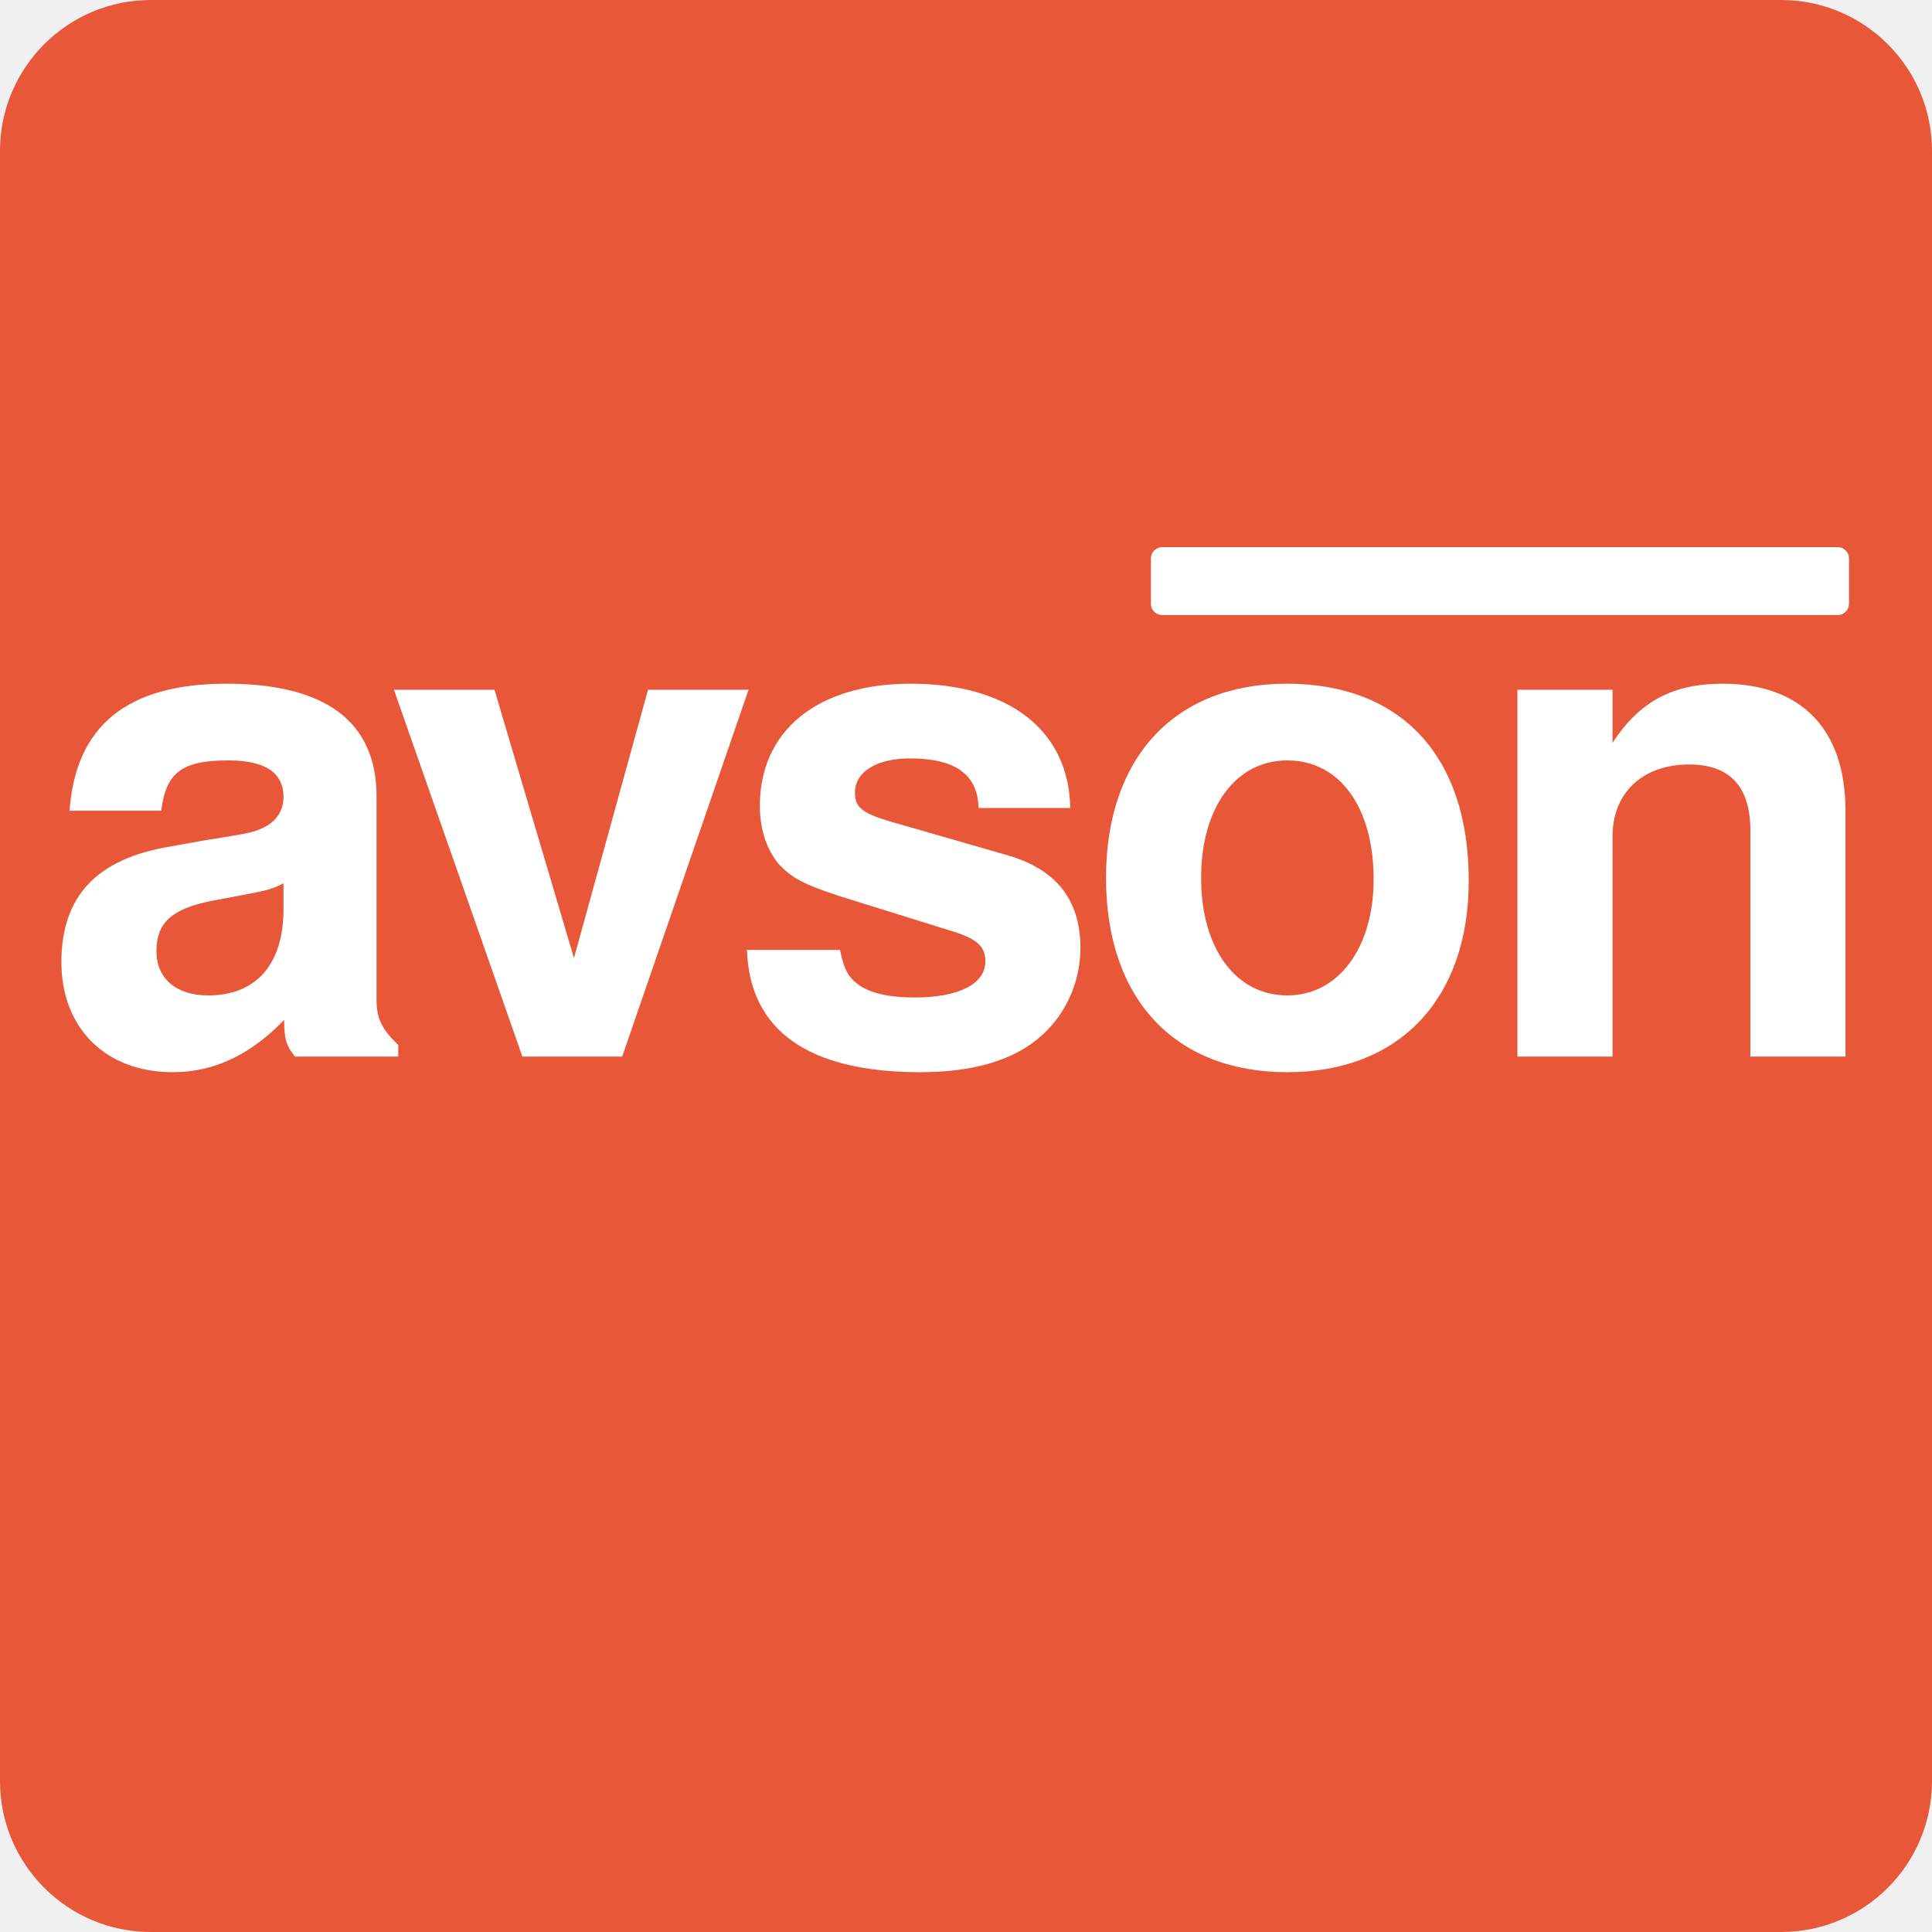
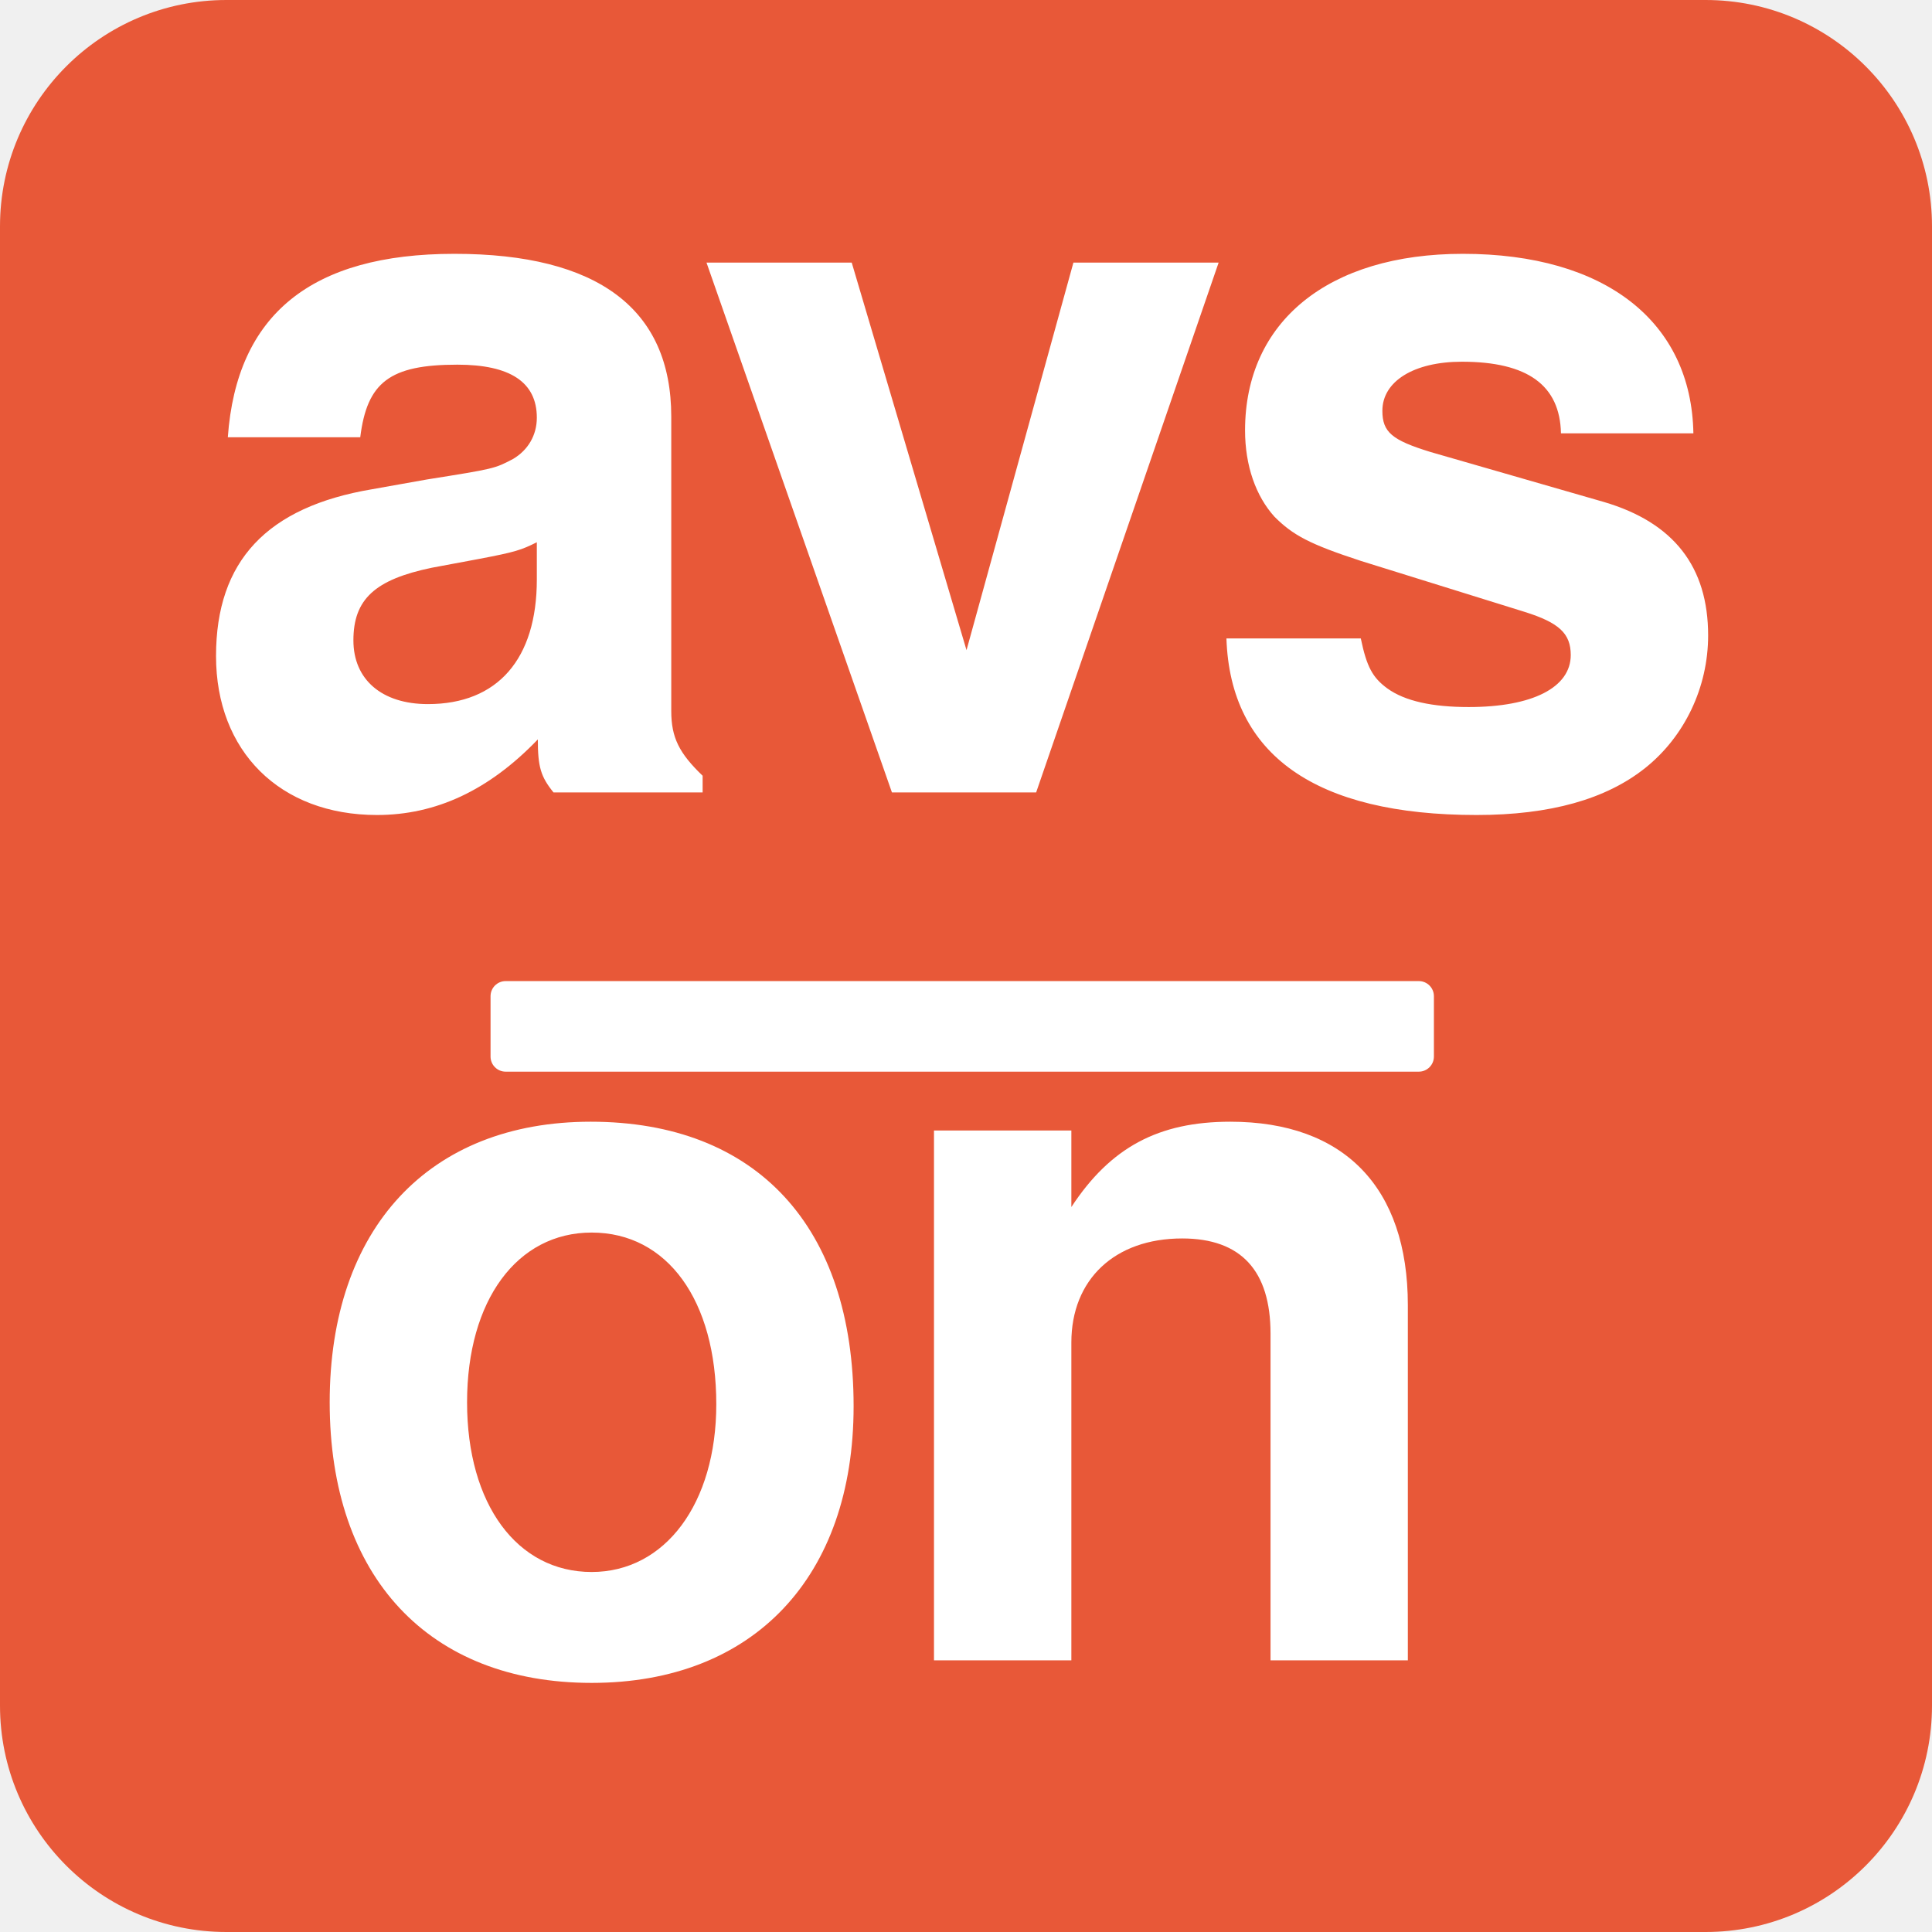
<svg xmlns="http://www.w3.org/2000/svg" viewBox="0 0 512 512" width="512" height="512">
-   <rect width="512" height="512" rx="40" fill="#e85838" />
-   <g fill="#ffffff" font-family="'Helvetica Neue',Helvetica,Arial,sans-serif" font-weight="700" font-size="180">
-     <text x="256" y="280" text-anchor="middle" letter-spacing="-6">avson</text>
+   <rect width="512" height="512" rx="60" fill="#e85838" />
+   <g fill="#ffffff" font-family="'Helvetica Neue',Helvetica,Arial,sans-serif" font-weight="700" font-size="260" letter-spacing="-6">
+     <text x="256" y="210" text-anchor="middle">avs</text>
+     <text x="390" y="440" text-anchor="end">on</text>
  </g>
-   <rect x="305" y="145" width="185" height="18" rx="3" fill="#ffffff" />
+   <rect x="130" y="260" width="250" height="24" rx="4" fill="#ffffff" />
</svg>
